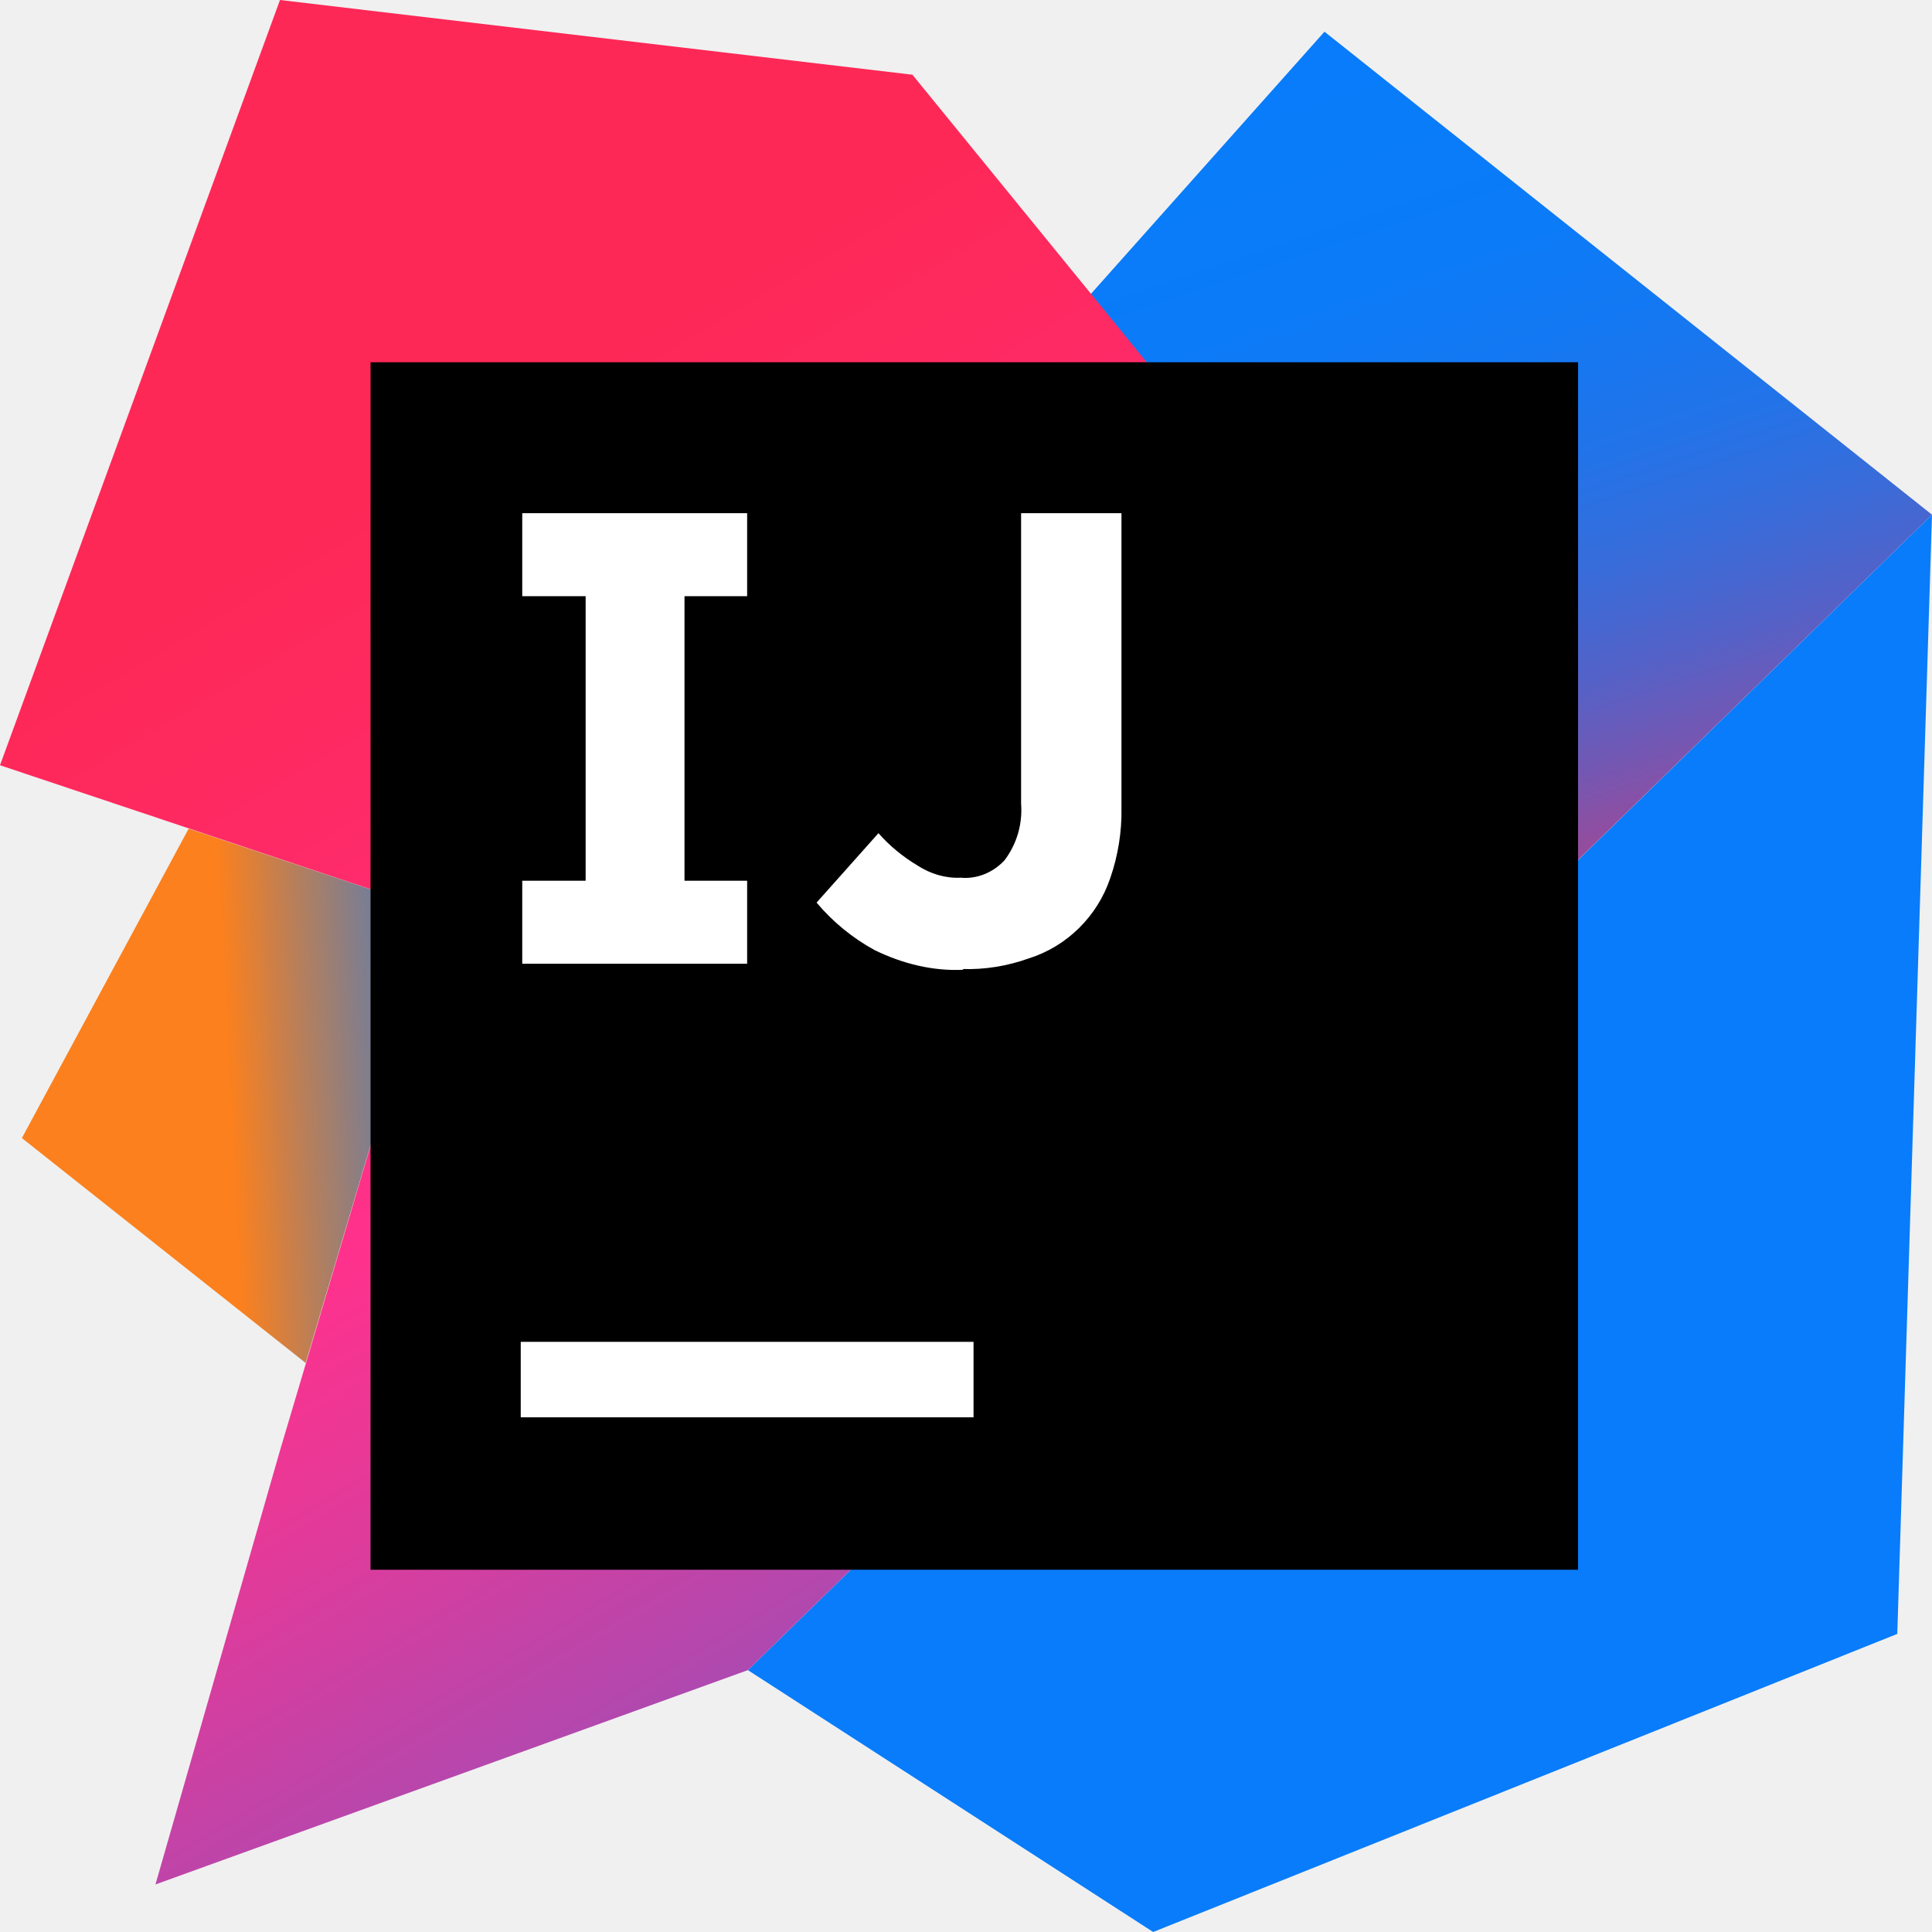
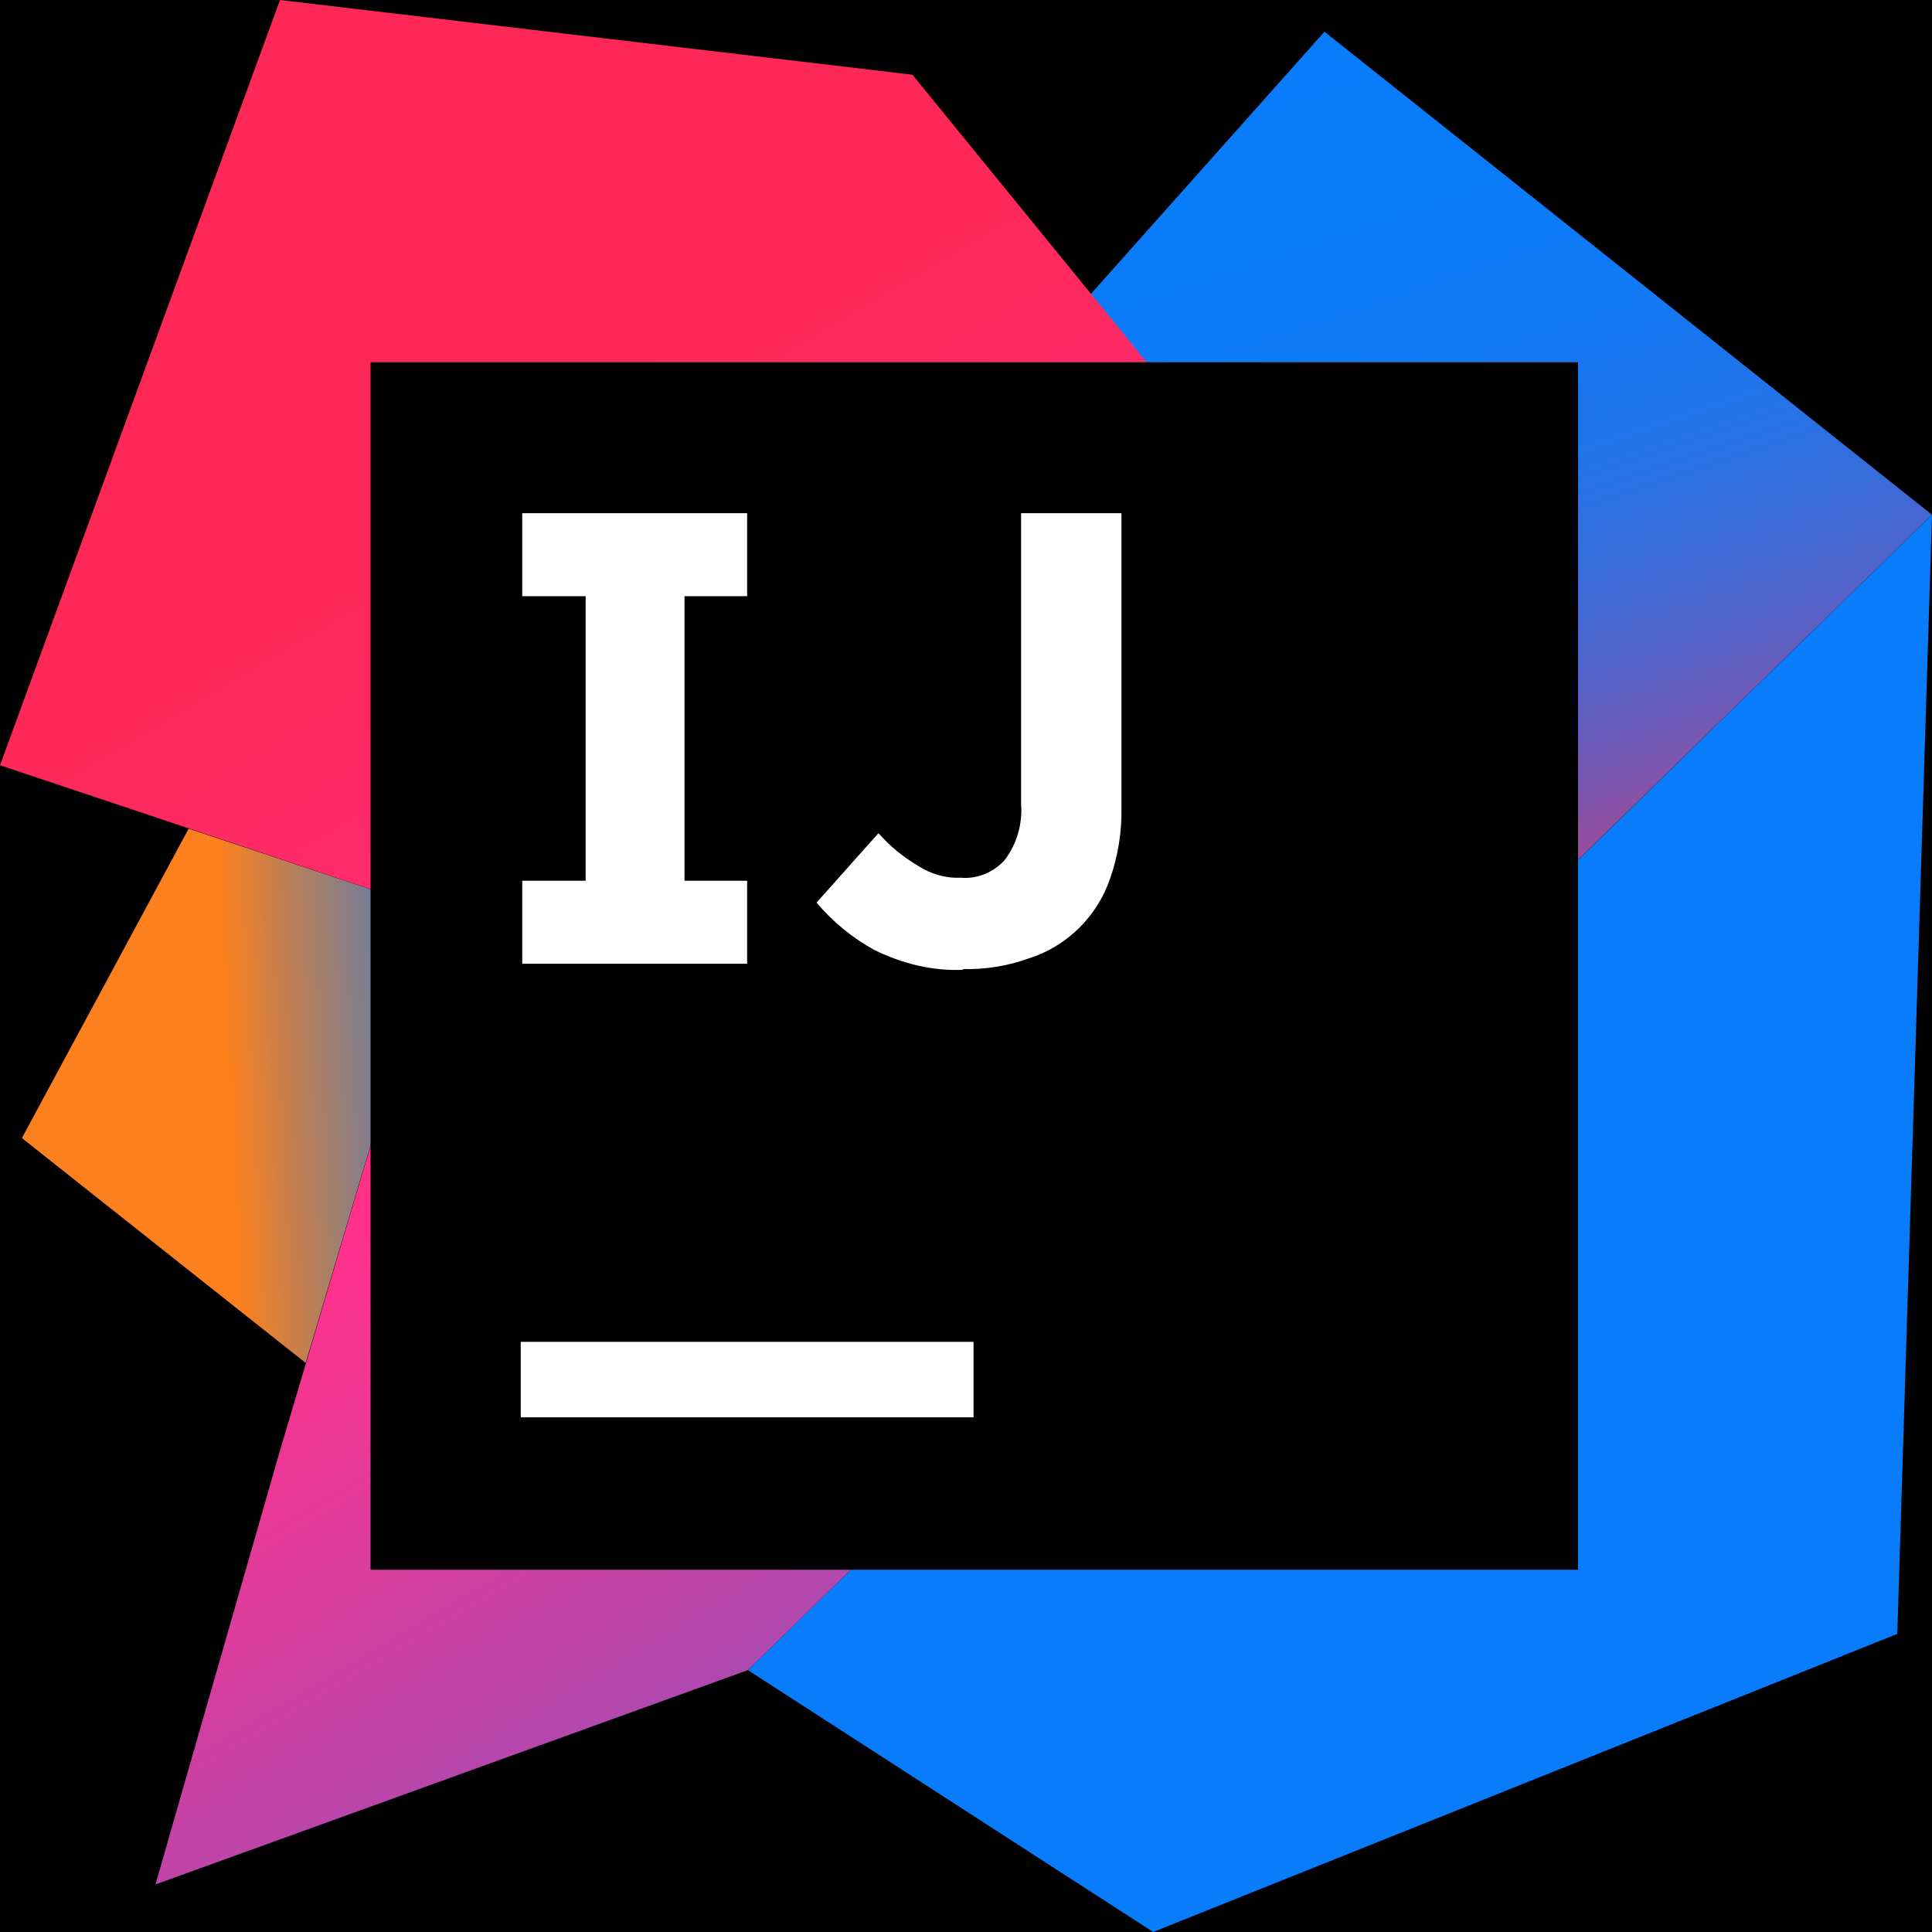
<svg xmlns="http://www.w3.org/2000/svg" preserveAspectRatio="xMidYMid" viewBox="0 0 256 256">
+   <rect width="256" height="256" fill="#000" />
  <defs>
    <linearGradient x1="37%" y1="51%" x2="178.1%" y2="41.9%" id="a">
      <stop stop-color="#FC801D" offset="9%" />
      <stop stop-color="#B07F61" offset="23%" />
      <stop stop-color="#577DB3" offset="41%" />
      <stop stop-color="#1E7CE6" offset="53%" />
      <stop stop-color="#087CFA" offset="59%" />
    </linearGradient>
    <linearGradient x1="73.6%" y1="114.8%" x2="35.6%" y2="1.1%" id="b">
      <stop stop-color="#FE2857" offset="0%" />
      <stop stop-color="#CB3979" offset="8%" />
      <stop stop-color="#9E4997" offset="16%" />
      <stop stop-color="#7557B2" offset="25%" />
      <stop stop-color="#5362C8" offset="34%" />
      <stop stop-color="#386CDA" offset="44%" />
      <stop stop-color="#2373E8" offset="54%" />
      <stop stop-color="#1478F2" offset="66%" />
      <stop stop-color="#0B7BF8" offset="79%" />
      <stop stop-color="#087CFA" offset="100%" />
    </linearGradient>
    <linearGradient x1="28.6%" y1="23.6%" x2="81.8%" y2="129.8%" id="c">
      <stop stop-color="#FE2857" offset="0%" />
      <stop stop-color="#FE295F" offset="8%" />
      <stop stop-color="#FF2D76" offset="21%" />
      <stop stop-color="#FF318C" offset="30%" />
      <stop stop-color="#EA3896" offset="38%" />
      <stop stop-color="#B248AE" offset="55%" />
      <stop stop-color="#5A63D6" offset="79%" />
      <stop stop-color="#087CFA" offset="100%" />
    </linearGradient>
  </defs>
  <path fill="url(#a)" d="M40.5 180.6 2.9 150.8l22.1-41 33.3 11.1z" />
  <path fill="#087CFA" d="m256 68.2-4.6 148.3-98.6 39.5-53.7-34.7z" />
  <path fill="url(#b)" d="m256 68.2-48.8 47.6L144.5 39l31-34.8z" />
  <path fill="url(#c)" d="m99.1 221.3-78.5 28.4 16.5-57.5 21.2-71.3L0 101.4 37.1 0l83.8 9.9 86.3 105.9z" />
  <path d="M49.1 48h160v160h-160z" />
  <path d="M69 177.8h60v10H69v-10ZM99 79V68H69.2v11h8.4v37.7h-8.4v11H99v-11h-8.3V79H99Zm28.5 49.4.2.1c-4.1.2-8.1-.8-11.8-2.6a27 27 0 0 1-7.7-6.3l8.2-9.2c1.5 1.7 3.2 3.1 5.2 4.3 1.7 1.1 3.7 1.7 5.7 1.6 2.2.2 4.3-.7 5.8-2.3a11 11 0 0 0 2.2-7.5V68h13.3v39a27 27 0 0 1-1.5 9.4c-1.7 5-5.7 9-10.8 10.6-2.8 1-5.8 1.5-8.8 1.4Z" fill="#FFF" />
</svg>
